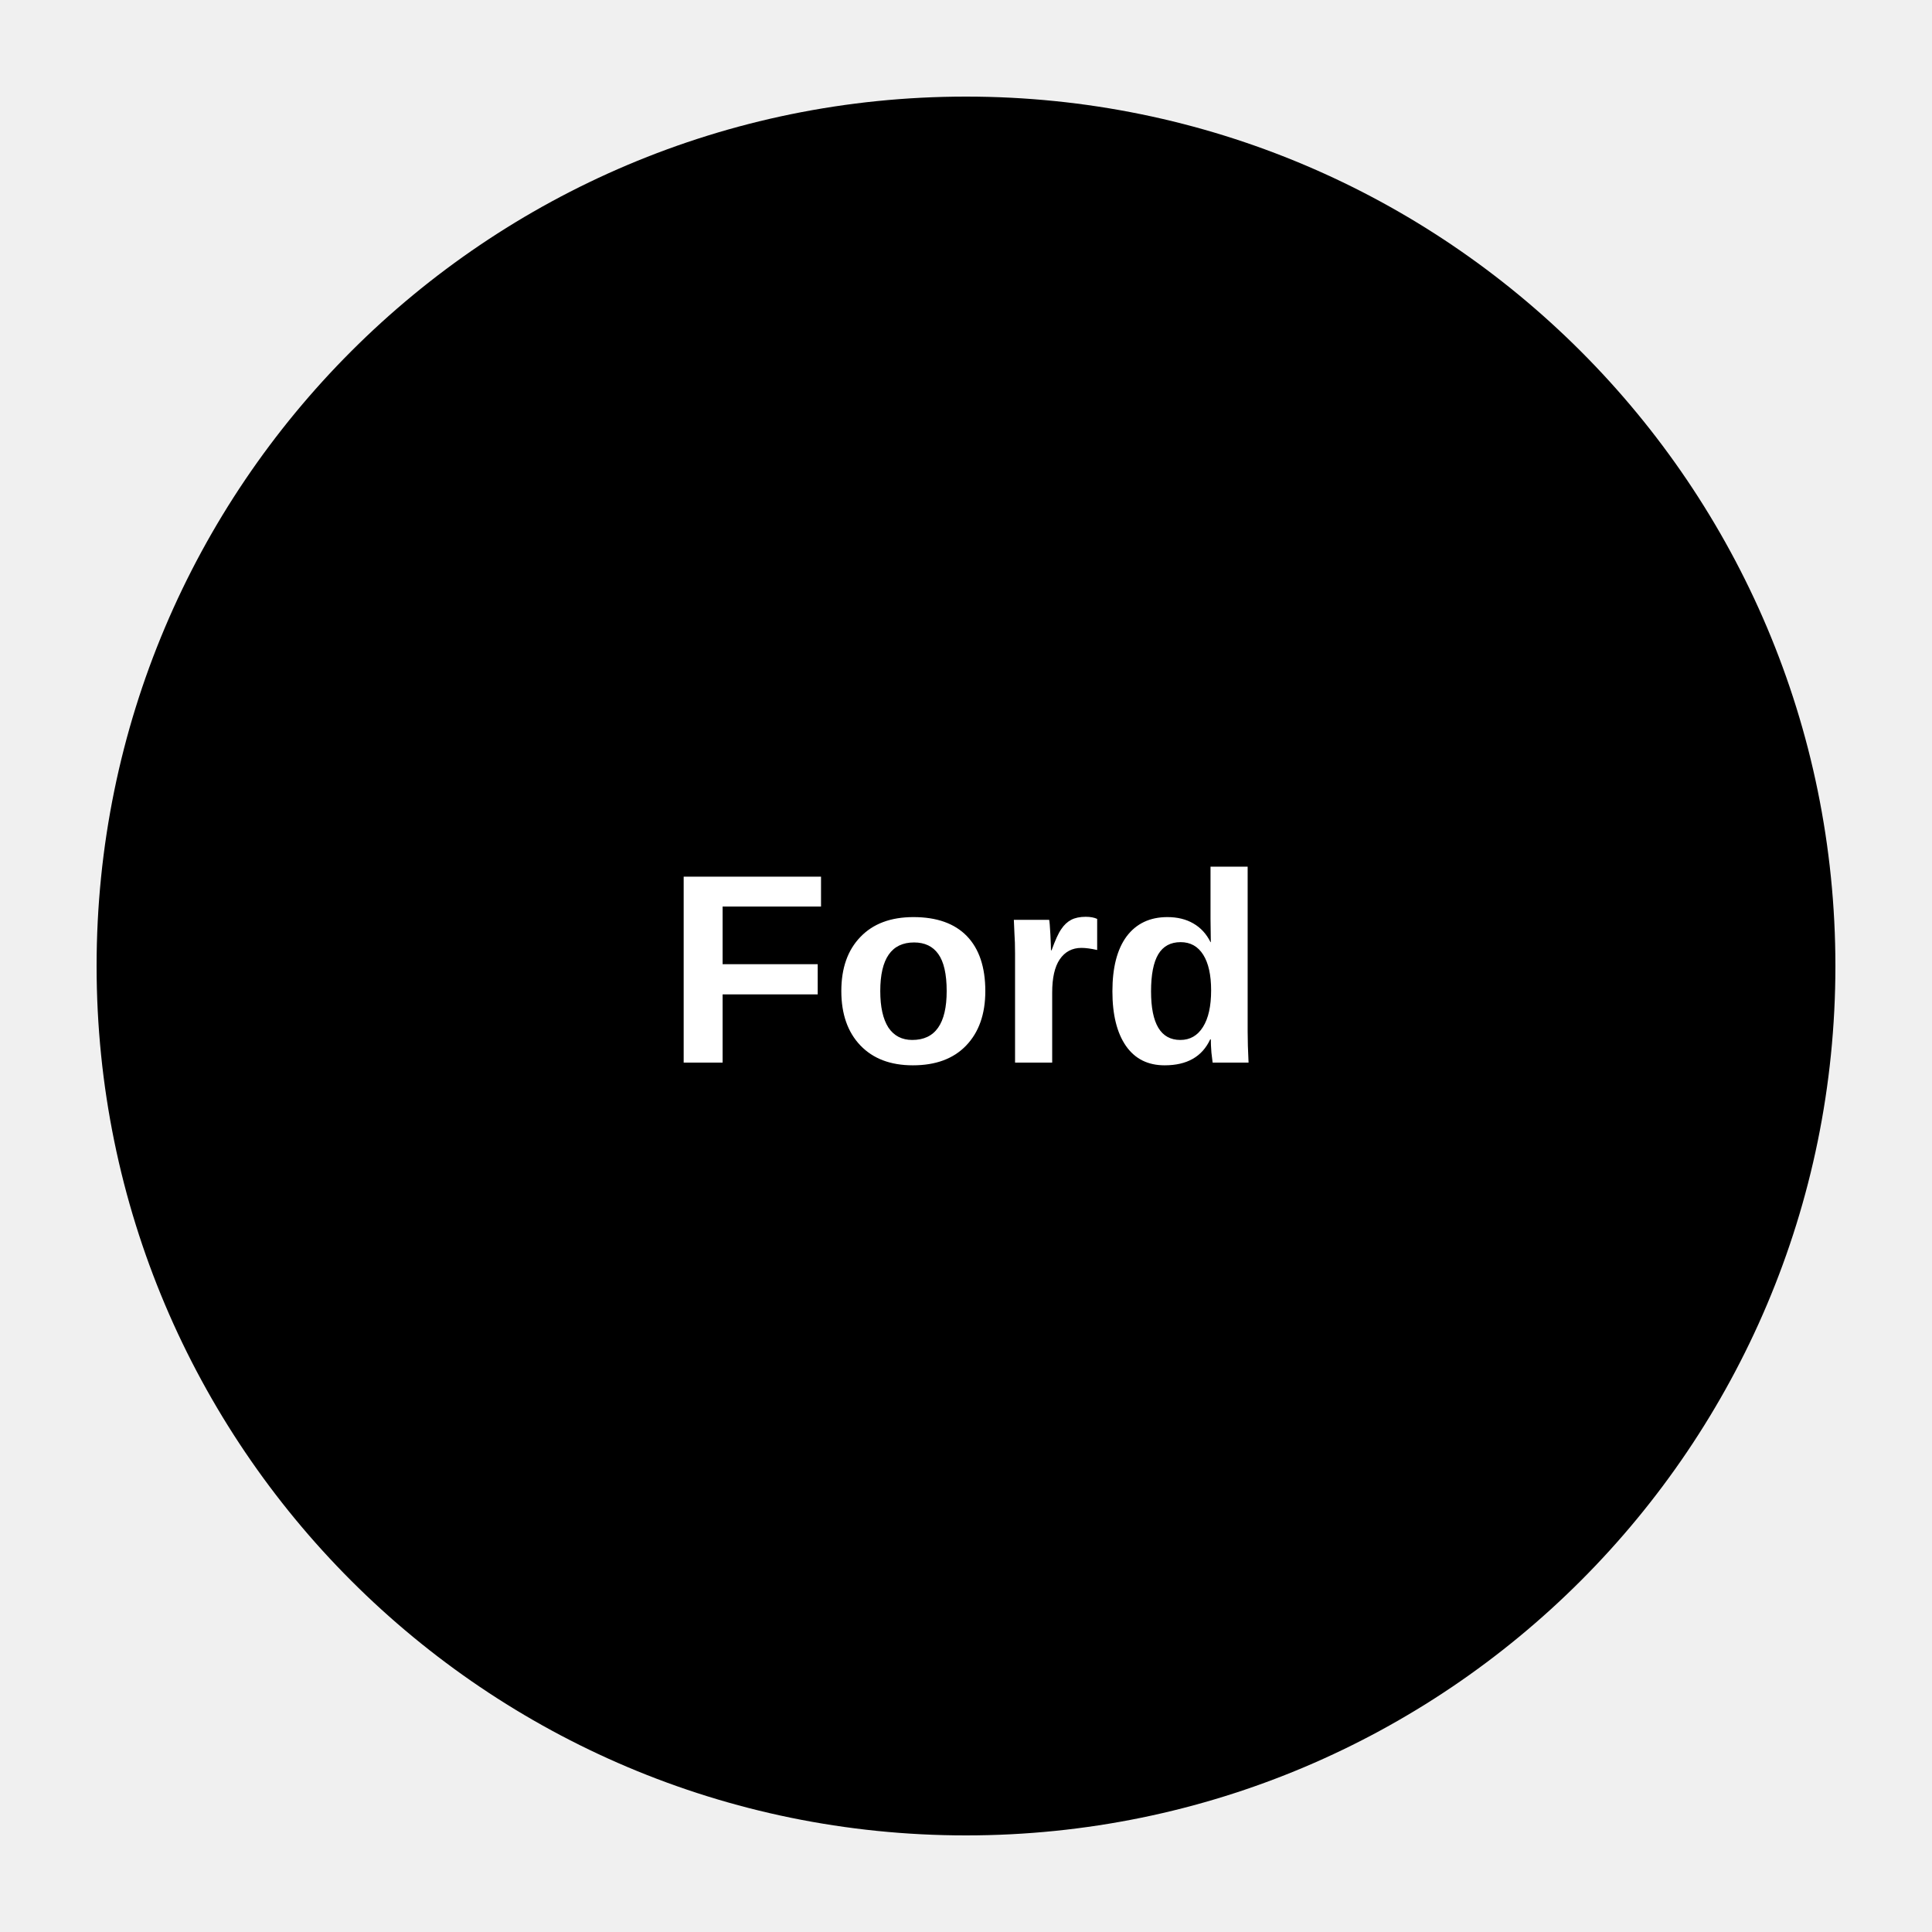
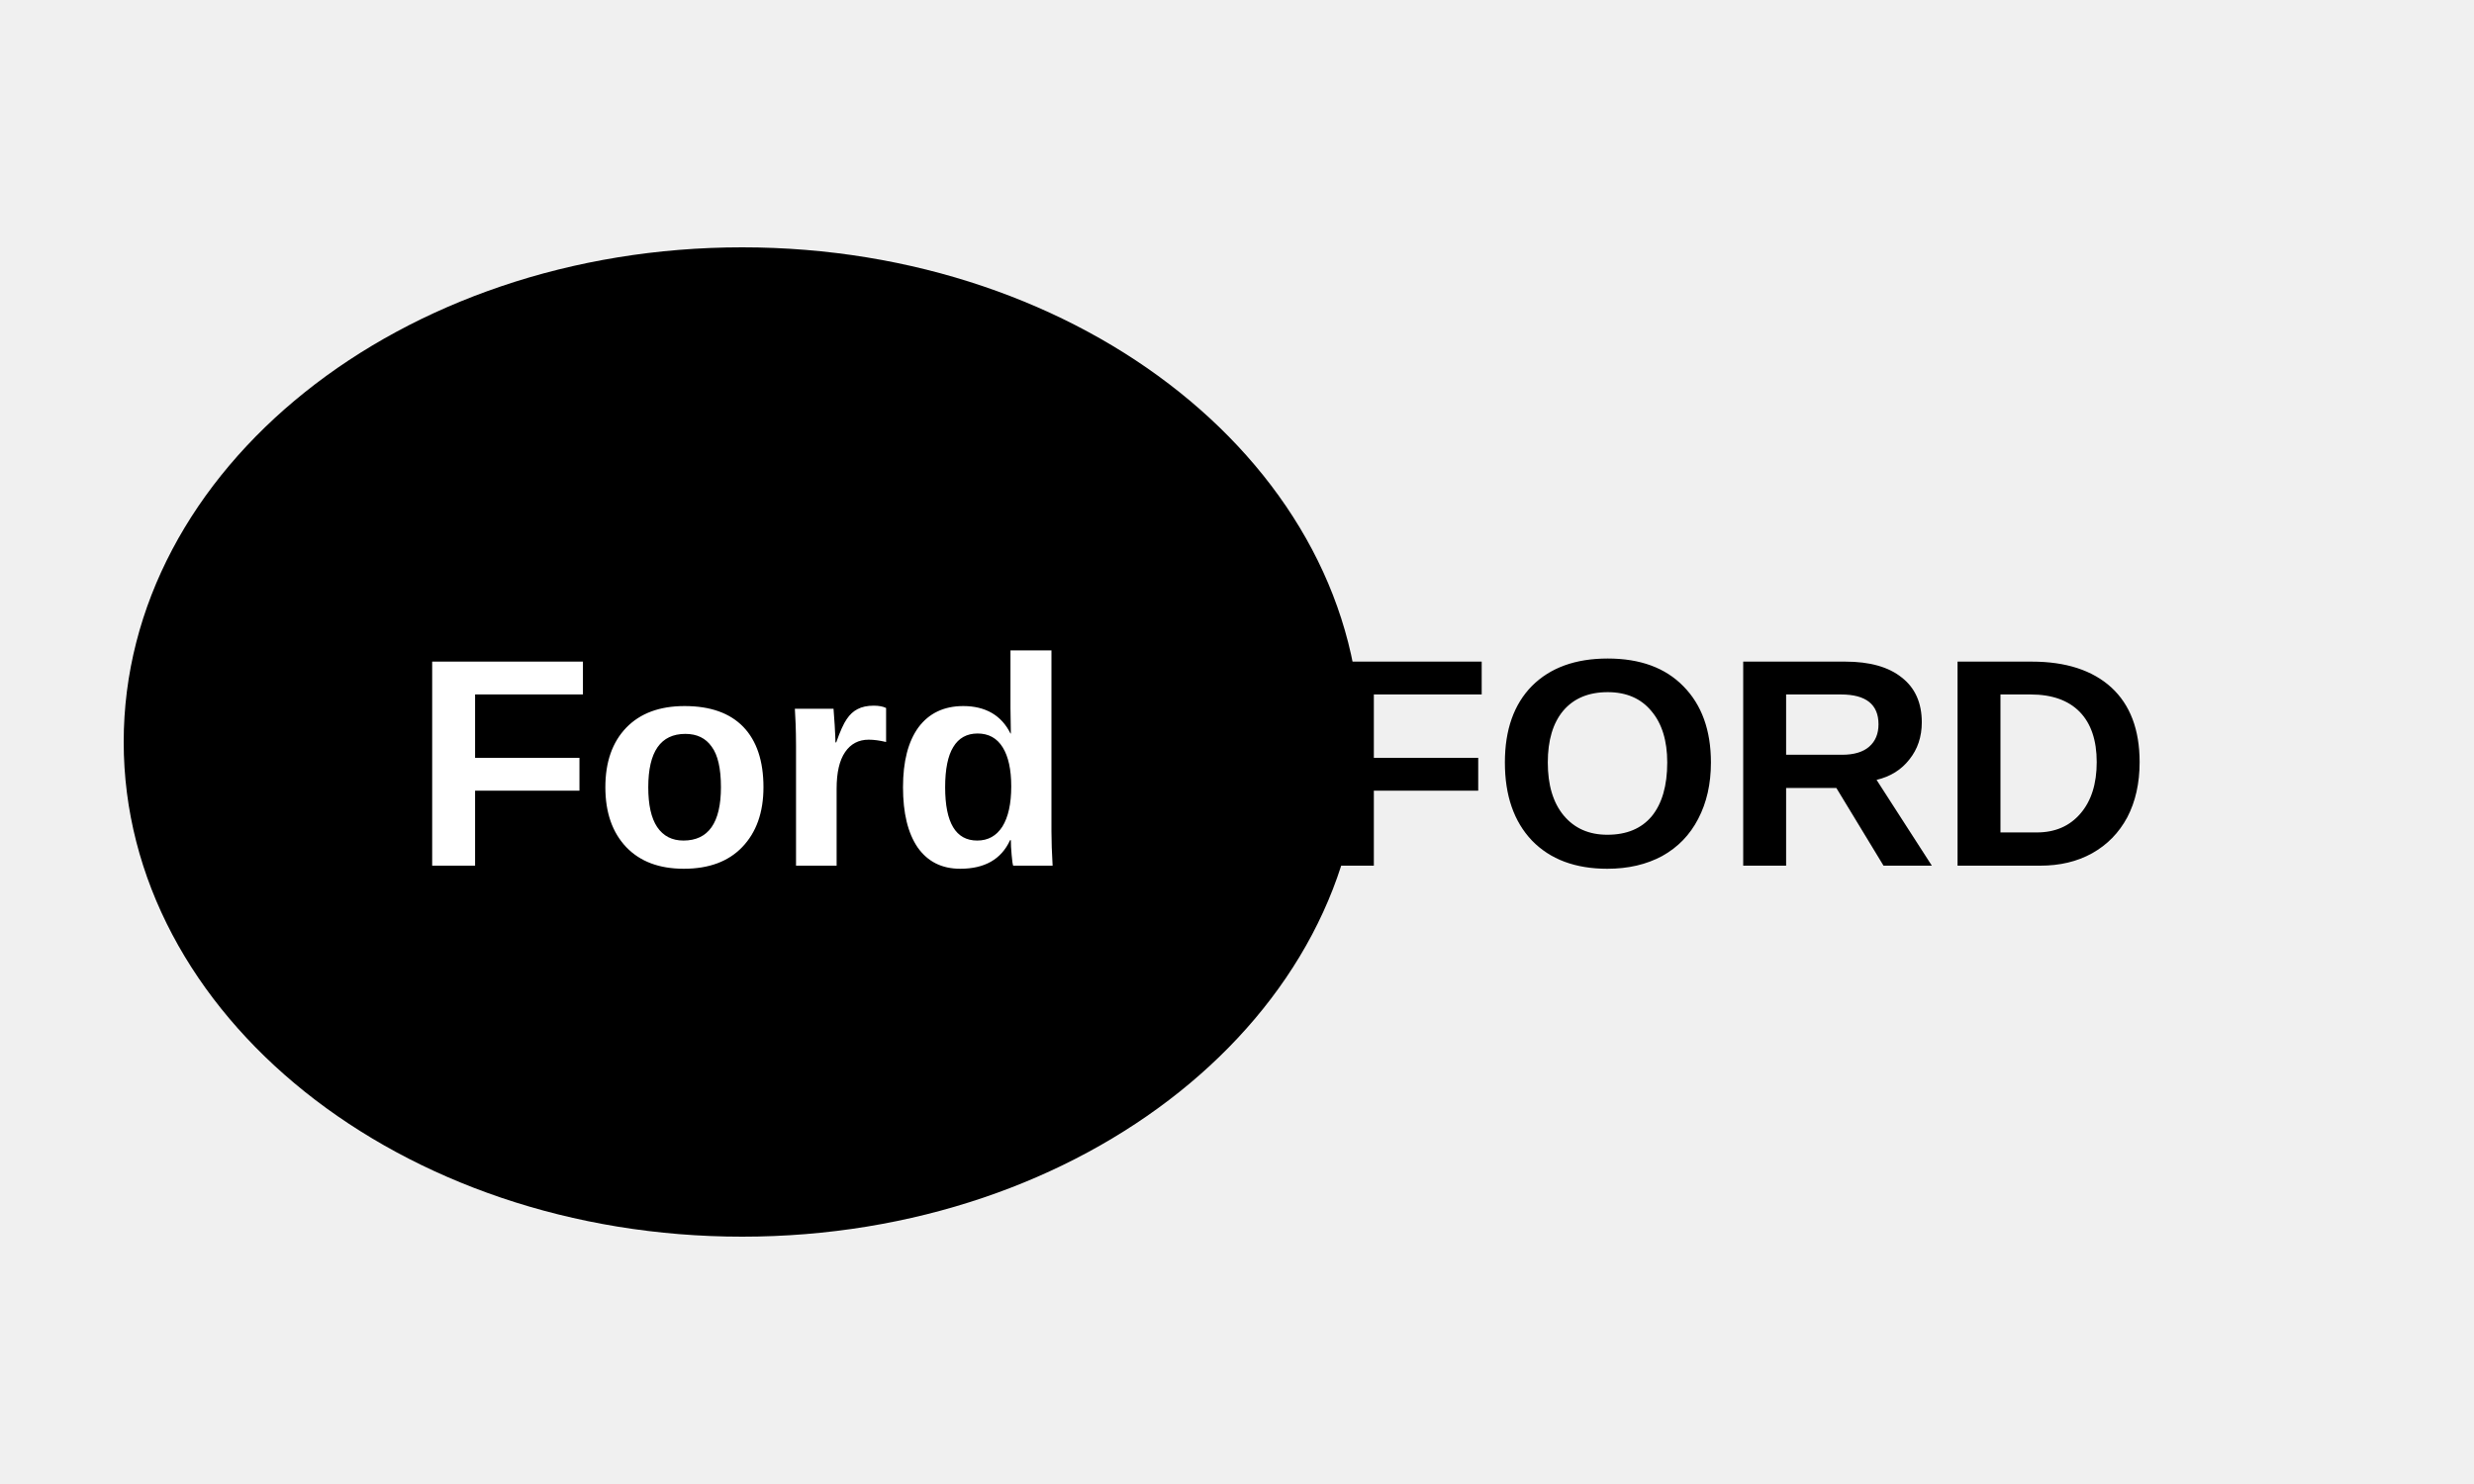
- <svg xmlns="http://www.w3.org/2000/svg" viewBox="0 0 100 100">
-   <circle cx="50" cy="50" r="45" fill="#000" />
-   <text x="50" y="55" text-anchor="middle" fill="#fff" font-family="Arial" font-size="14" font-weight="bold">Ford</text>
+ <svg xmlns="http://www.w3.org/2000/svg" viewBox="0 0 100 60">
+   <ellipse cx="30" cy="30" rx="25" ry="20" fill="#000" />
+   <text x="30" y="35" text-anchor="middle" fill="#fff" font-family="Arial" font-size="12" font-weight="bold">Ford</text>
+   <text x="70" y="35" text-anchor="middle" fill="#000" font-family="Arial" font-size="12" font-weight="bold">FORD</text>
</svg>
